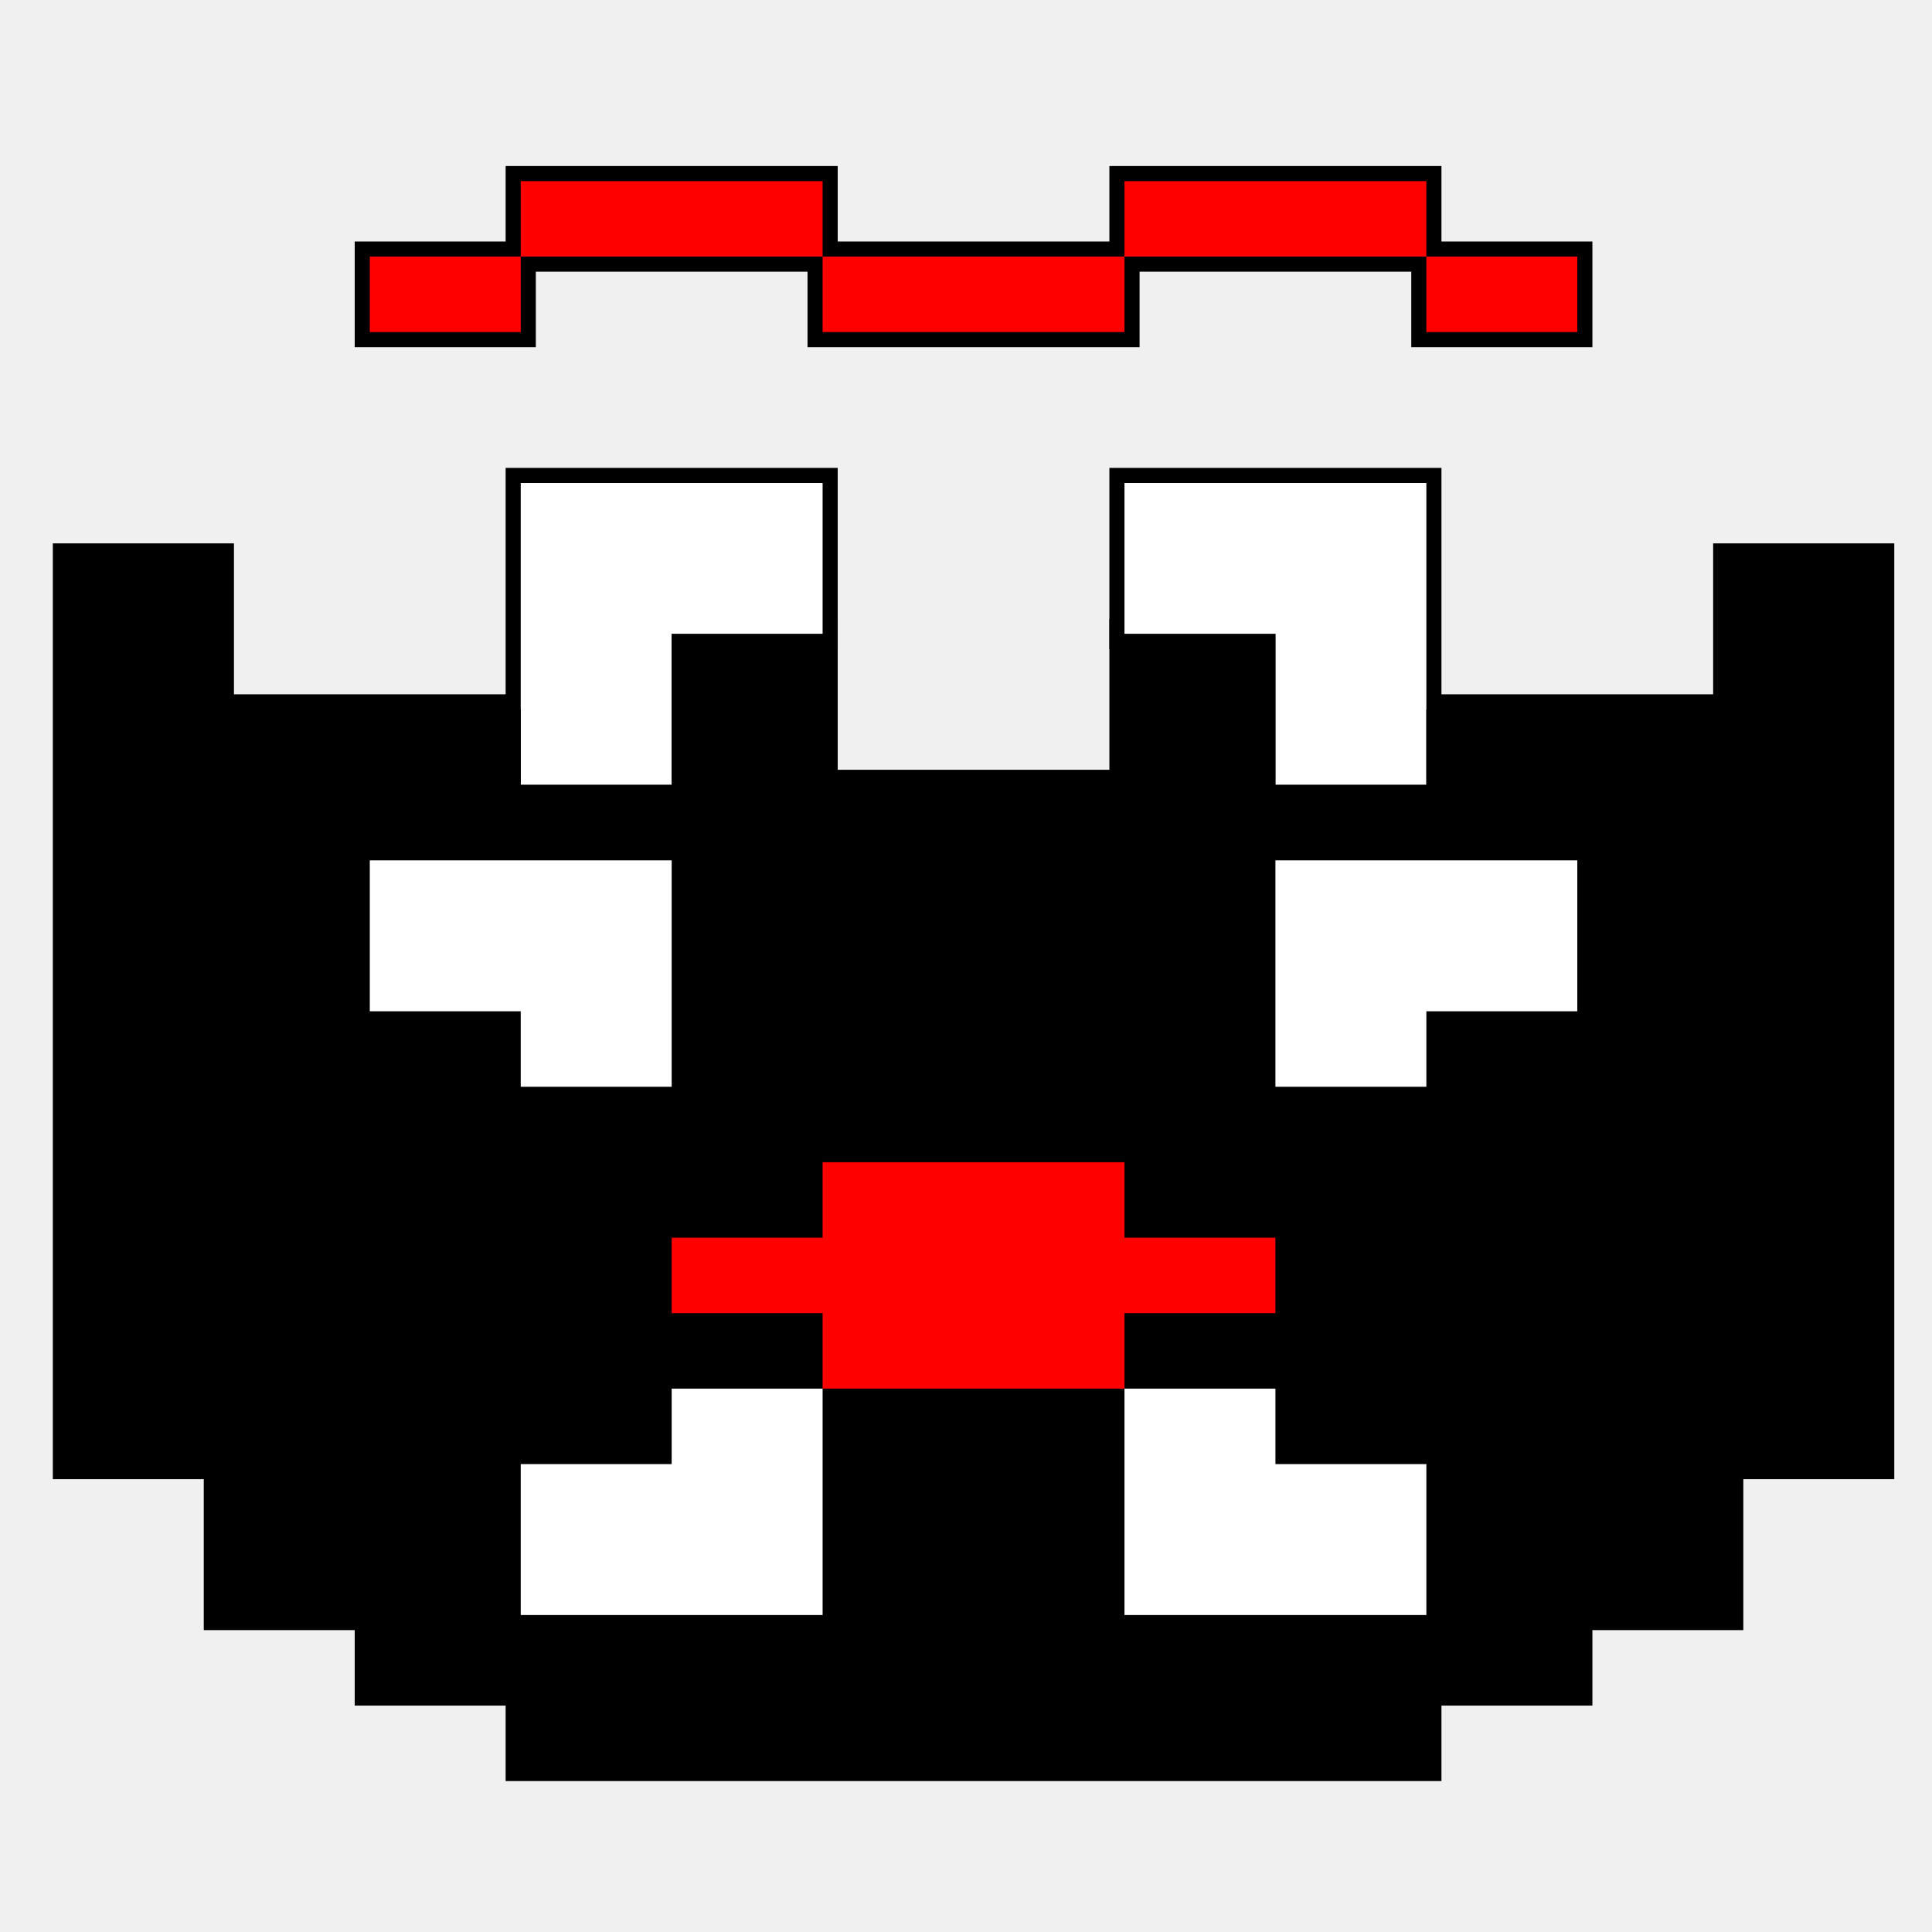
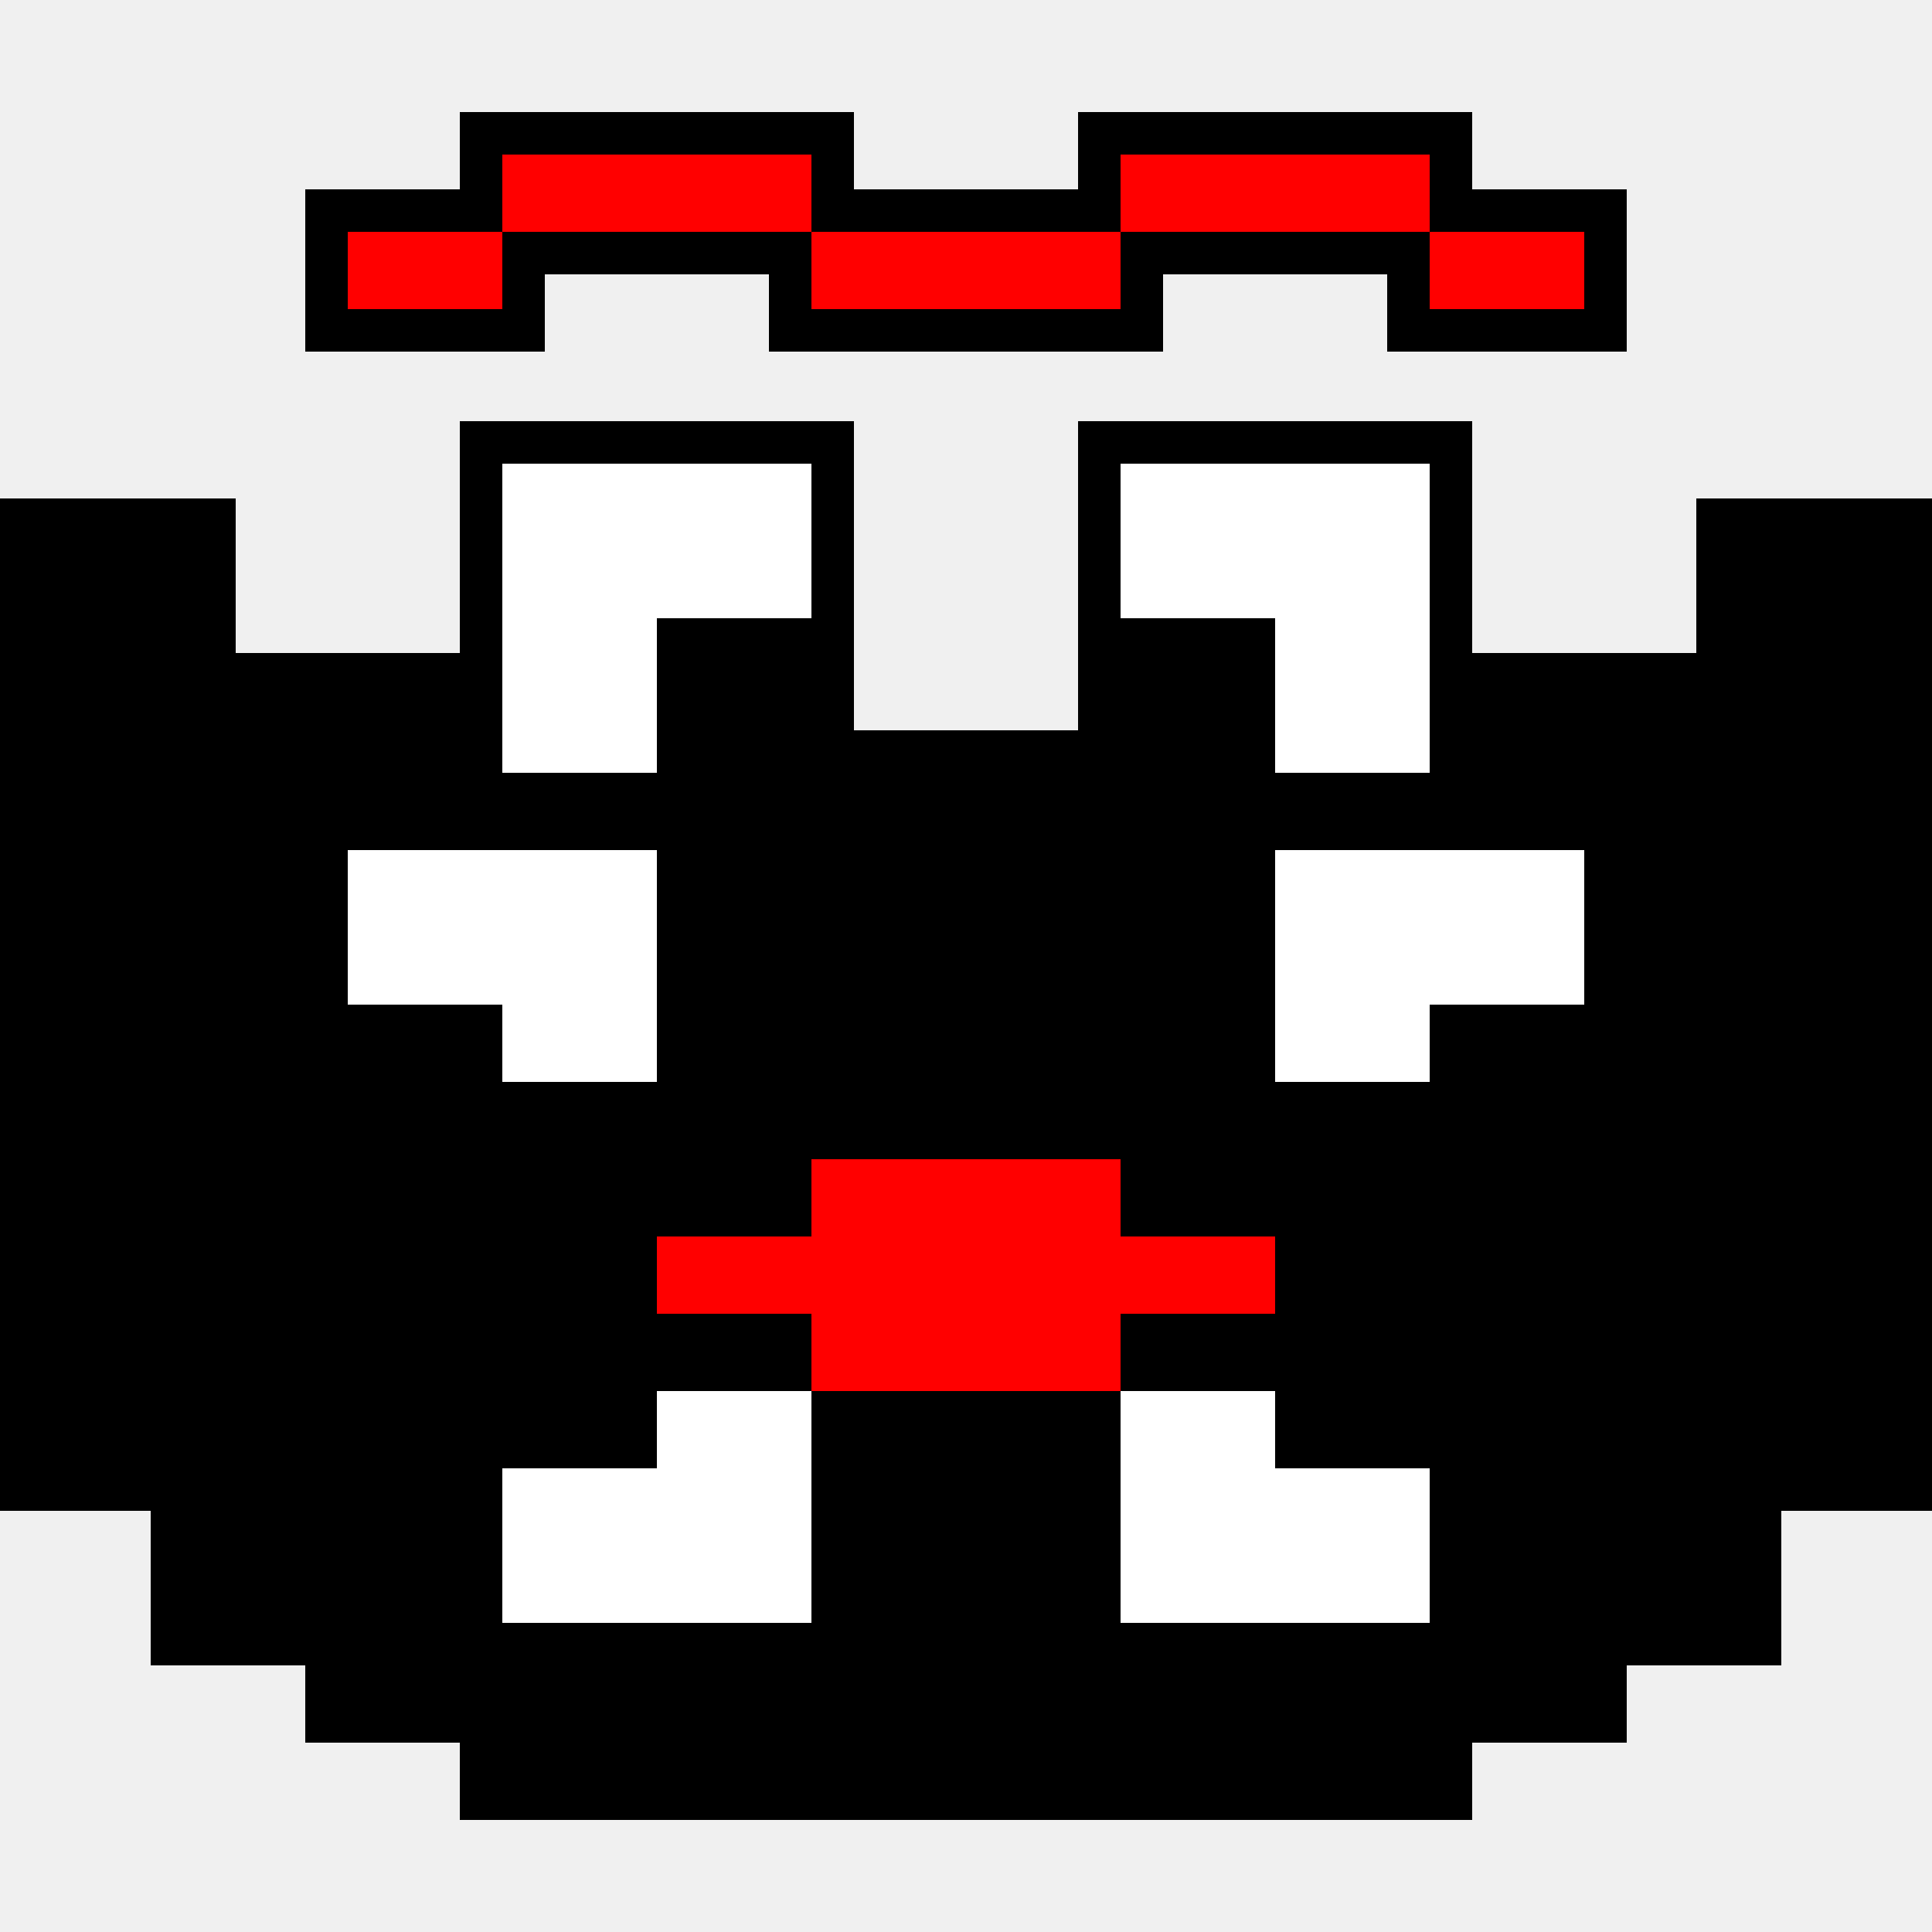
- <svg xmlns="http://www.w3.org/2000/svg" version="1.1" x="0px" y="0px" width="256px" height="256px" viewBox="0 0 256 256" xml:space="preserve">
-   <g fill="none" stroke="#000000" stroke-width="4">
-     <path d="M69,29h40 M149,29h40 M49,39h20 M109,39h40 M189,39h20" />
-     <path d="M209,44h-20V34h-40V24h40v10h20V44z M149,44h-40V34H69V24h40v10h40V44z M69,44H49V34h20V44z" />
-     <path d="M189,104h-20V84h-20V64h40V104z M89,104H69V64h40v20H89V104z" />
-     <path d="M189,234H69v-10H49v-10H29v-20H9V74h20v20h40v10h120V94h40V74h20v120h-20v20h-20v10h-20V234z M69,214h120   v-20h20v-20h20v-60H29v60h20v20h20V214z" />
-     <path d="M169,104h-20V84h20V104z M109,104H89V84h20V104z" />
-     <path d="M29,119h20 M89,119h80 M209,119h20 M29,129h20 M89,129h80 M209,129h20 M29,139h40 M89,139h80 M189,139h40    M29,149h200 M29,159h80 M149,159h80 M29,169h60 M169,169h60 M49,179h60 M149,179h60 M49,189h40 M109,189h40 M169,189h40 M109,199   h40 M109,209h40" />
-     <polygon points="149,214 109,214 109,184 89,184 89,194 49,194 49,174 29,174 29,114 49,114 49,134 69,134 69,144   89,144 89,114 169,114 169,144 189,144 189,134 209,134 209,114 229,114 229,174 209,174 209,194 169,194 169,184 149,184 149,174   169,174 169,164 149,164 149,154 109,154 109,164 89,164 89,174 109,174 109,184 149,184  " />
-     <path d="M189,214h-40v-30h20v10h20V214z M109,214H69v-20h20v-10h20V214z M189,144h-20v-30h40v20h-20V144z M89,144   H69v-10H49v-20h40V144z" />
-     <polygon points="149,184 109,184 109,174 89,174 89,164 109,164 109,154 149,154 149,164 169,164 169,174 149,174   " />
-   </g>
-   <g fill="#FF0000">
-     <path d="M69,29h40 M149,29h40 M49,39h20 M109,39h40 M189,39h20" />
-     <path d="M209,44h-20V34h-40V24h40v10h20V44z M149,44h-40V34H69V24h40v10h40V44z M69,44H49V34h20V44z" />
-   </g>
-   <g fill="#FFFFFF">
-     <path d="M189,104h-20V84h-20V64h40V104z M89,104H69V64h40v20H89V104z" />
-   </g>
-   <g>
-     <path d="M189,234H69v-10H49v-10H29v-20H9V74h20v20h40v10h120V94h40V74h20v120h-20v20h-20v10h-20V234z M69,214h120   v-20h20v-20h20v-60H29v60h20v20h20V214z" />
-   </g>
-   <g fill="#000000">
-     <path d="M169,104h-20V84h20V104z M109,104H89V84h20V104z" />
-   </g>
-   <g fill="#000000">
-     <path d="M29,119h20 M89,119h80 M209,119h20 M29,129h20 M89,129h80 M209,129h20 M29,139h40 M89,139h80 M189,139h40    M29,149h200 M29,159h80 M149,159h80 M29,169h60 M169,169h60 M49,179h60 M149,179h60 M49,189h40 M109,189h40 M169,189h40 M109,199   h40 M109,209h40" />
-     <polygon points="149,214 109,214 109,184 89,184 89,194 49,194 49,174 29,174 29,114 49,114 49,134 69,134 69,144   89,144 89,114 169,114 169,144 189,144 189,134 209,134 209,114 229,114 229,174 209,174 209,194 169,194 169,184 149,184 149,174   169,174 169,164 149,164 149,154 109,154 109,164 89,164 89,174 109,174 109,184 149,184  " />
-   </g>
-   <g fill="#ffffff">
-     <path d="M189,214h-40v-30h20v10h20V214z M109,214H69v-20h20v-10h20V214z M189,144h-20v-30h40v20h-20V144z M89,144 H69v-10H49v-20h40V144z" />
-   </g>
-   <g fill="#FF0000">
-     <polygon points="149,184 109,184 109,174 89,174 89,164 109,164 109,154 149,154 149,164 169,164 169,174 149,174" />
-   </g>
+ <svg xmlns="http://www.w3.org/2000/svg" xmlns:xlink="http://www.w3.org/1999/xlink" version="1.1" id="Layer_1" x="0px" y="0px" width="250px" height="250px" viewBox="0 0 250 250" enable-background="new 0 0 250 250" xml:space="preserve">
+   <defs>
+     <g id="s1">
+       <g>
+         <path d="M185,230H65v-10H45v-10H25v-20H5V70h20v20h40v10h120V90h40V70h20v120h-20v20h-20v10h-20V230z M65,210h120    v-20h20v-20h20v-60H25v60h20v20h20V210z" />
+       </g>
+       <g>
+         <path fill="#F00" d="M65,25h40 M145,25h40 M45,35h20 M105,35h40 M185,35h20" />
+         <path fill="#F00" d="M205,40h-20V30h-40V20h40v10h20V40z M145,40h-40V30H65V20h40v10h40V40z M65,40H45V30h20V40z" />
+         <polygon fill="#F00" points="145,180 105,180 105,170 85,170 85,160 105,160 105,150 145,150 145,160 165,160 165,170 145,170" />
+       </g>
+       <g>
+         <path fill="#FFF" d="M185,100h-20V80h-20V60h40V100z M85,100H65V60h40v20H85V100z" />
+         <path fill="#FFF" d="M185,210h-40v-30h20v10h20V210z M105,210H65v-20h20v-10h20V210z M185,140h-20v-30h40v20h-20V140z M85,140    H65v-10H45v-20h40V140z" />
+       </g>
+       <g>
+         <path fill="#000" d="M165,100h-20V80h20V100z M105,100H85V80h20V100z" />
+         <path fill="#000" d="M25,115h20 M85,115h80 M205,115h20 M25,125h20 M85,125h80 M205,125h20 M25,135h40 M85,135h80 M185,135h40 M25,145h200     M25,155h80 M145,155h80 M25,165h60 M165,165h60 M45,175h60 M145,175h60 M45,185h40 M105,185h40 M165,185h40 M105,195h40 M105,205    h40" />
+         <polygon fill="#000" points="145,210 105,210 105,180 85,180 85,190 45,190 45,170 25,170 25,110 45,110 45,130 65,130 65,140 85,140 85,110    165,110 165,140 185,140 185,130 205,130 205,110 225,110 225,170 205,170 205,190 165,190 165,180 145,180 145,170 165,170    165,160 145,160 145,150 105,150 105,160 85,160 85,170 105,170 105,180 145,180" />
+       </g>
+     </g>
+   </defs>
+   <use xlink:href="#s1" stroke="#000" stroke-width="11" />
+   <use xlink:href="#s1" />
</svg>
